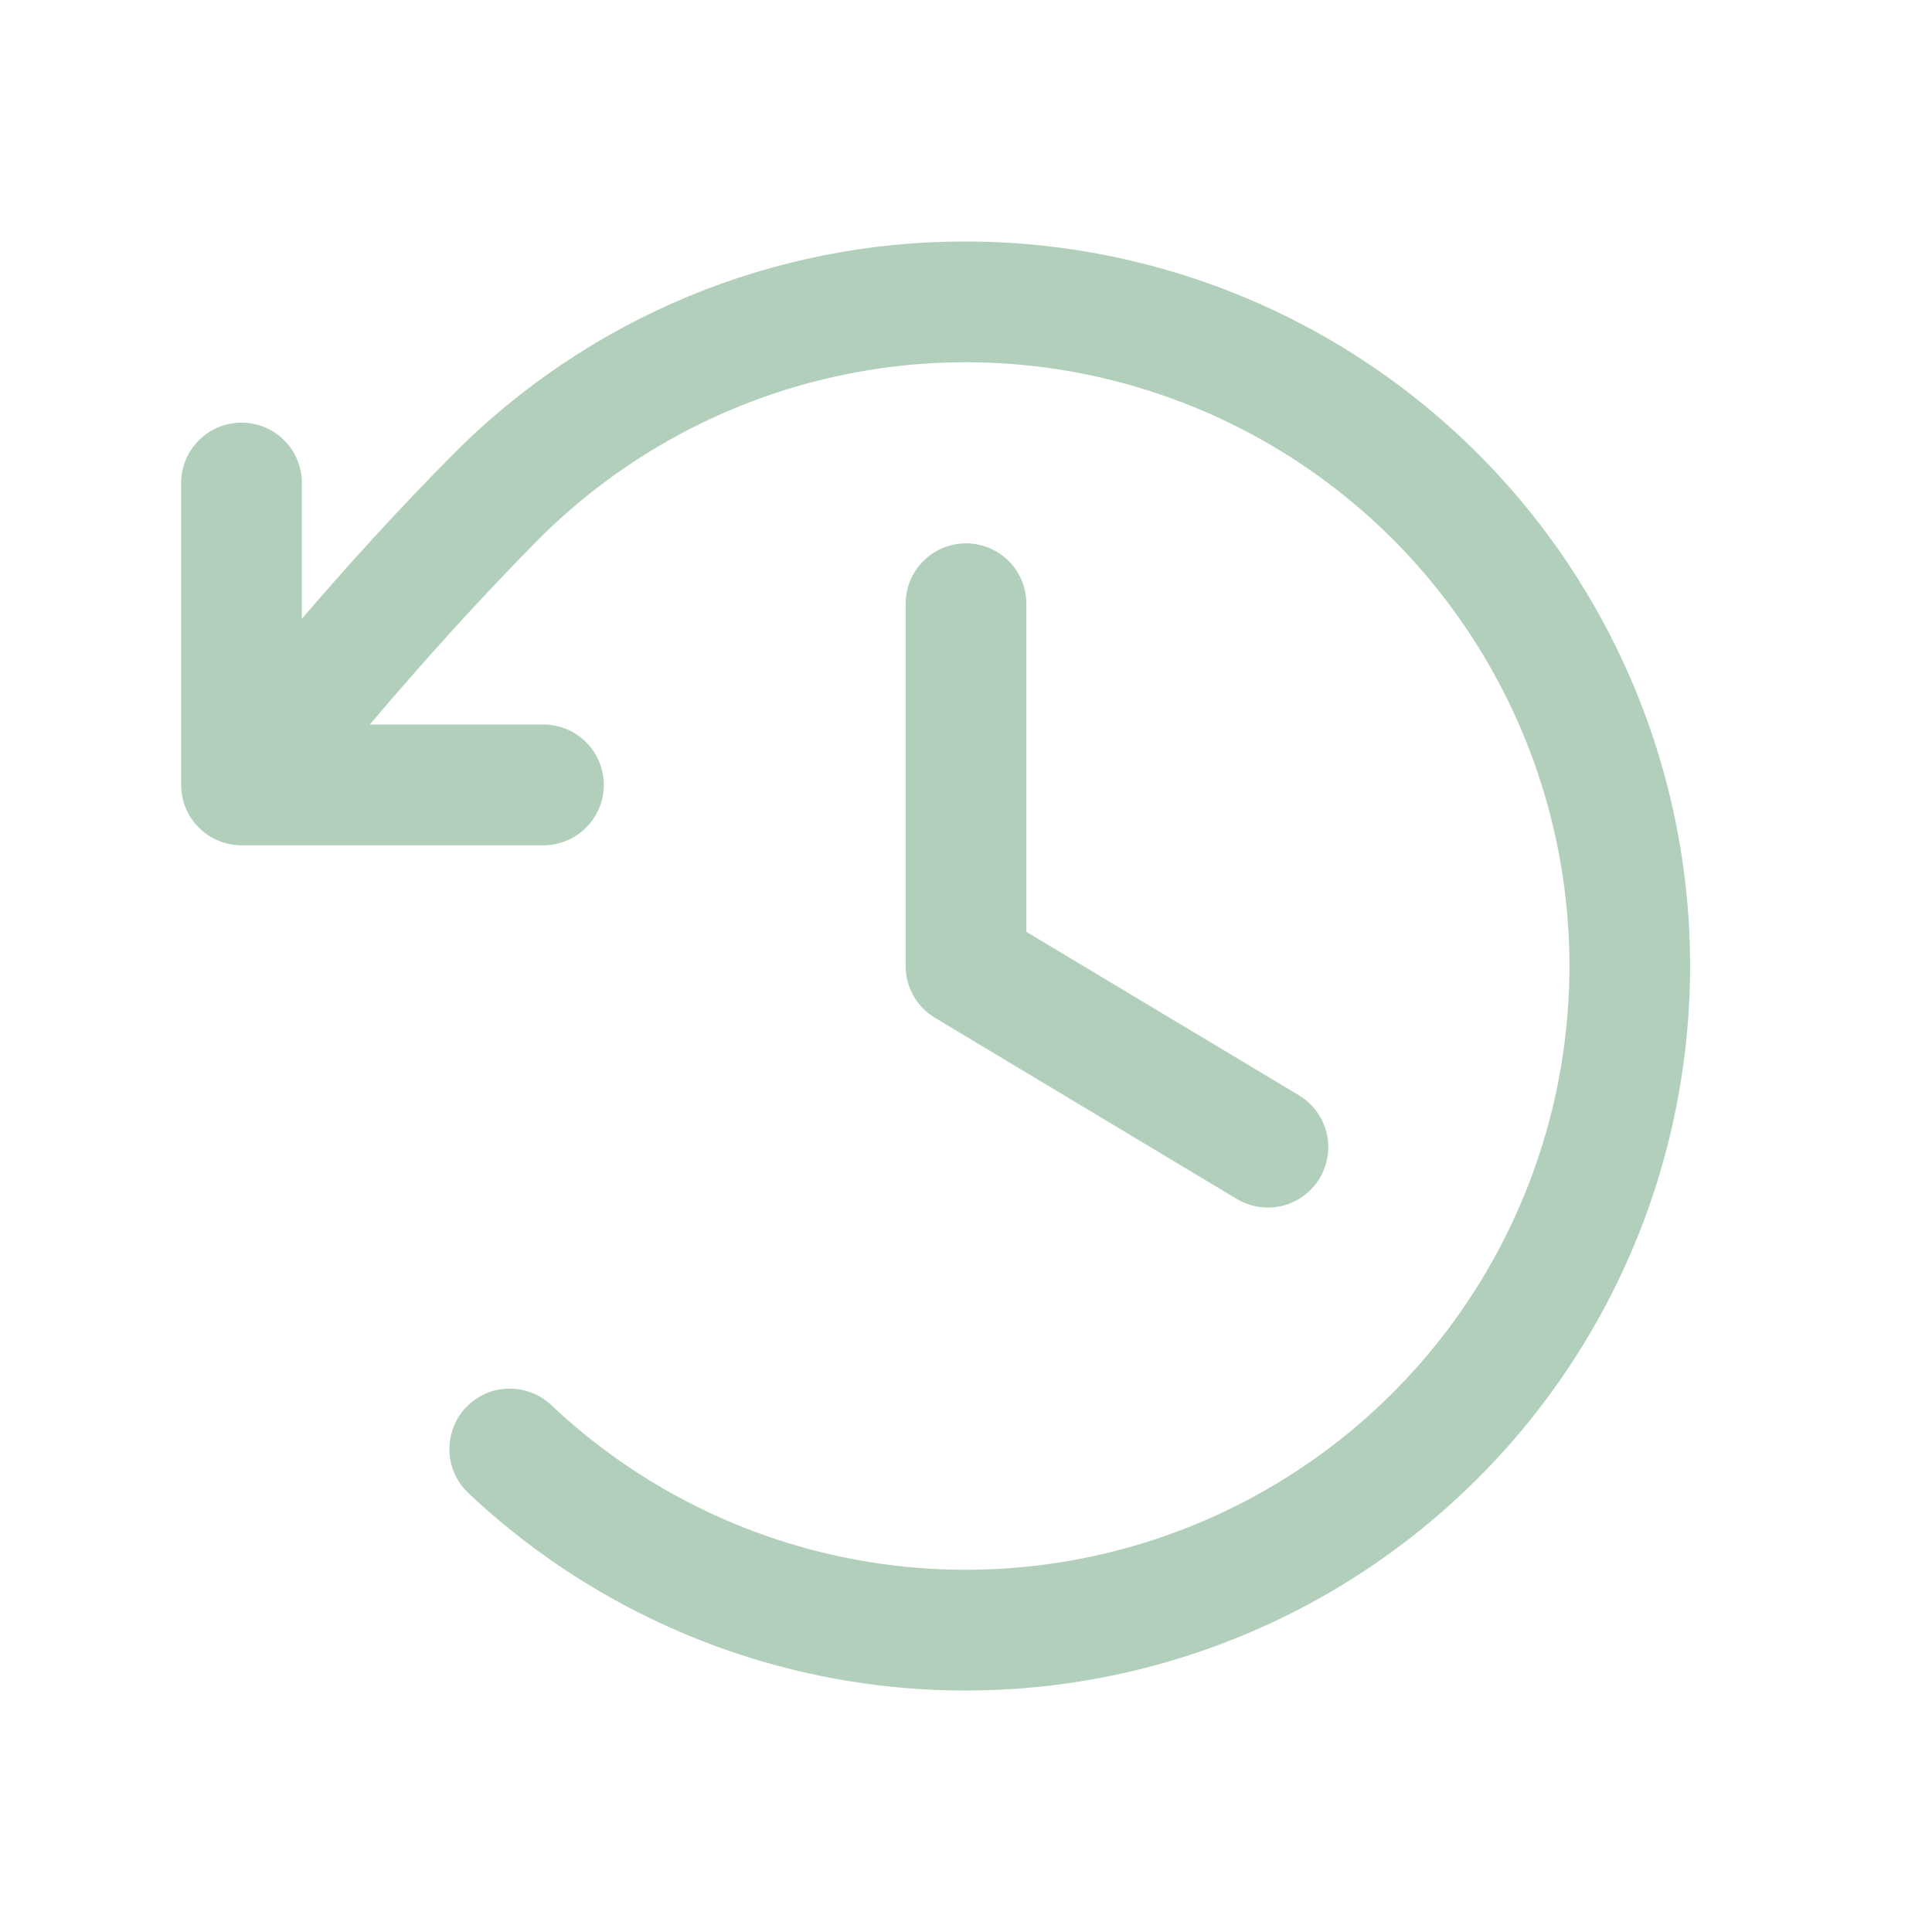
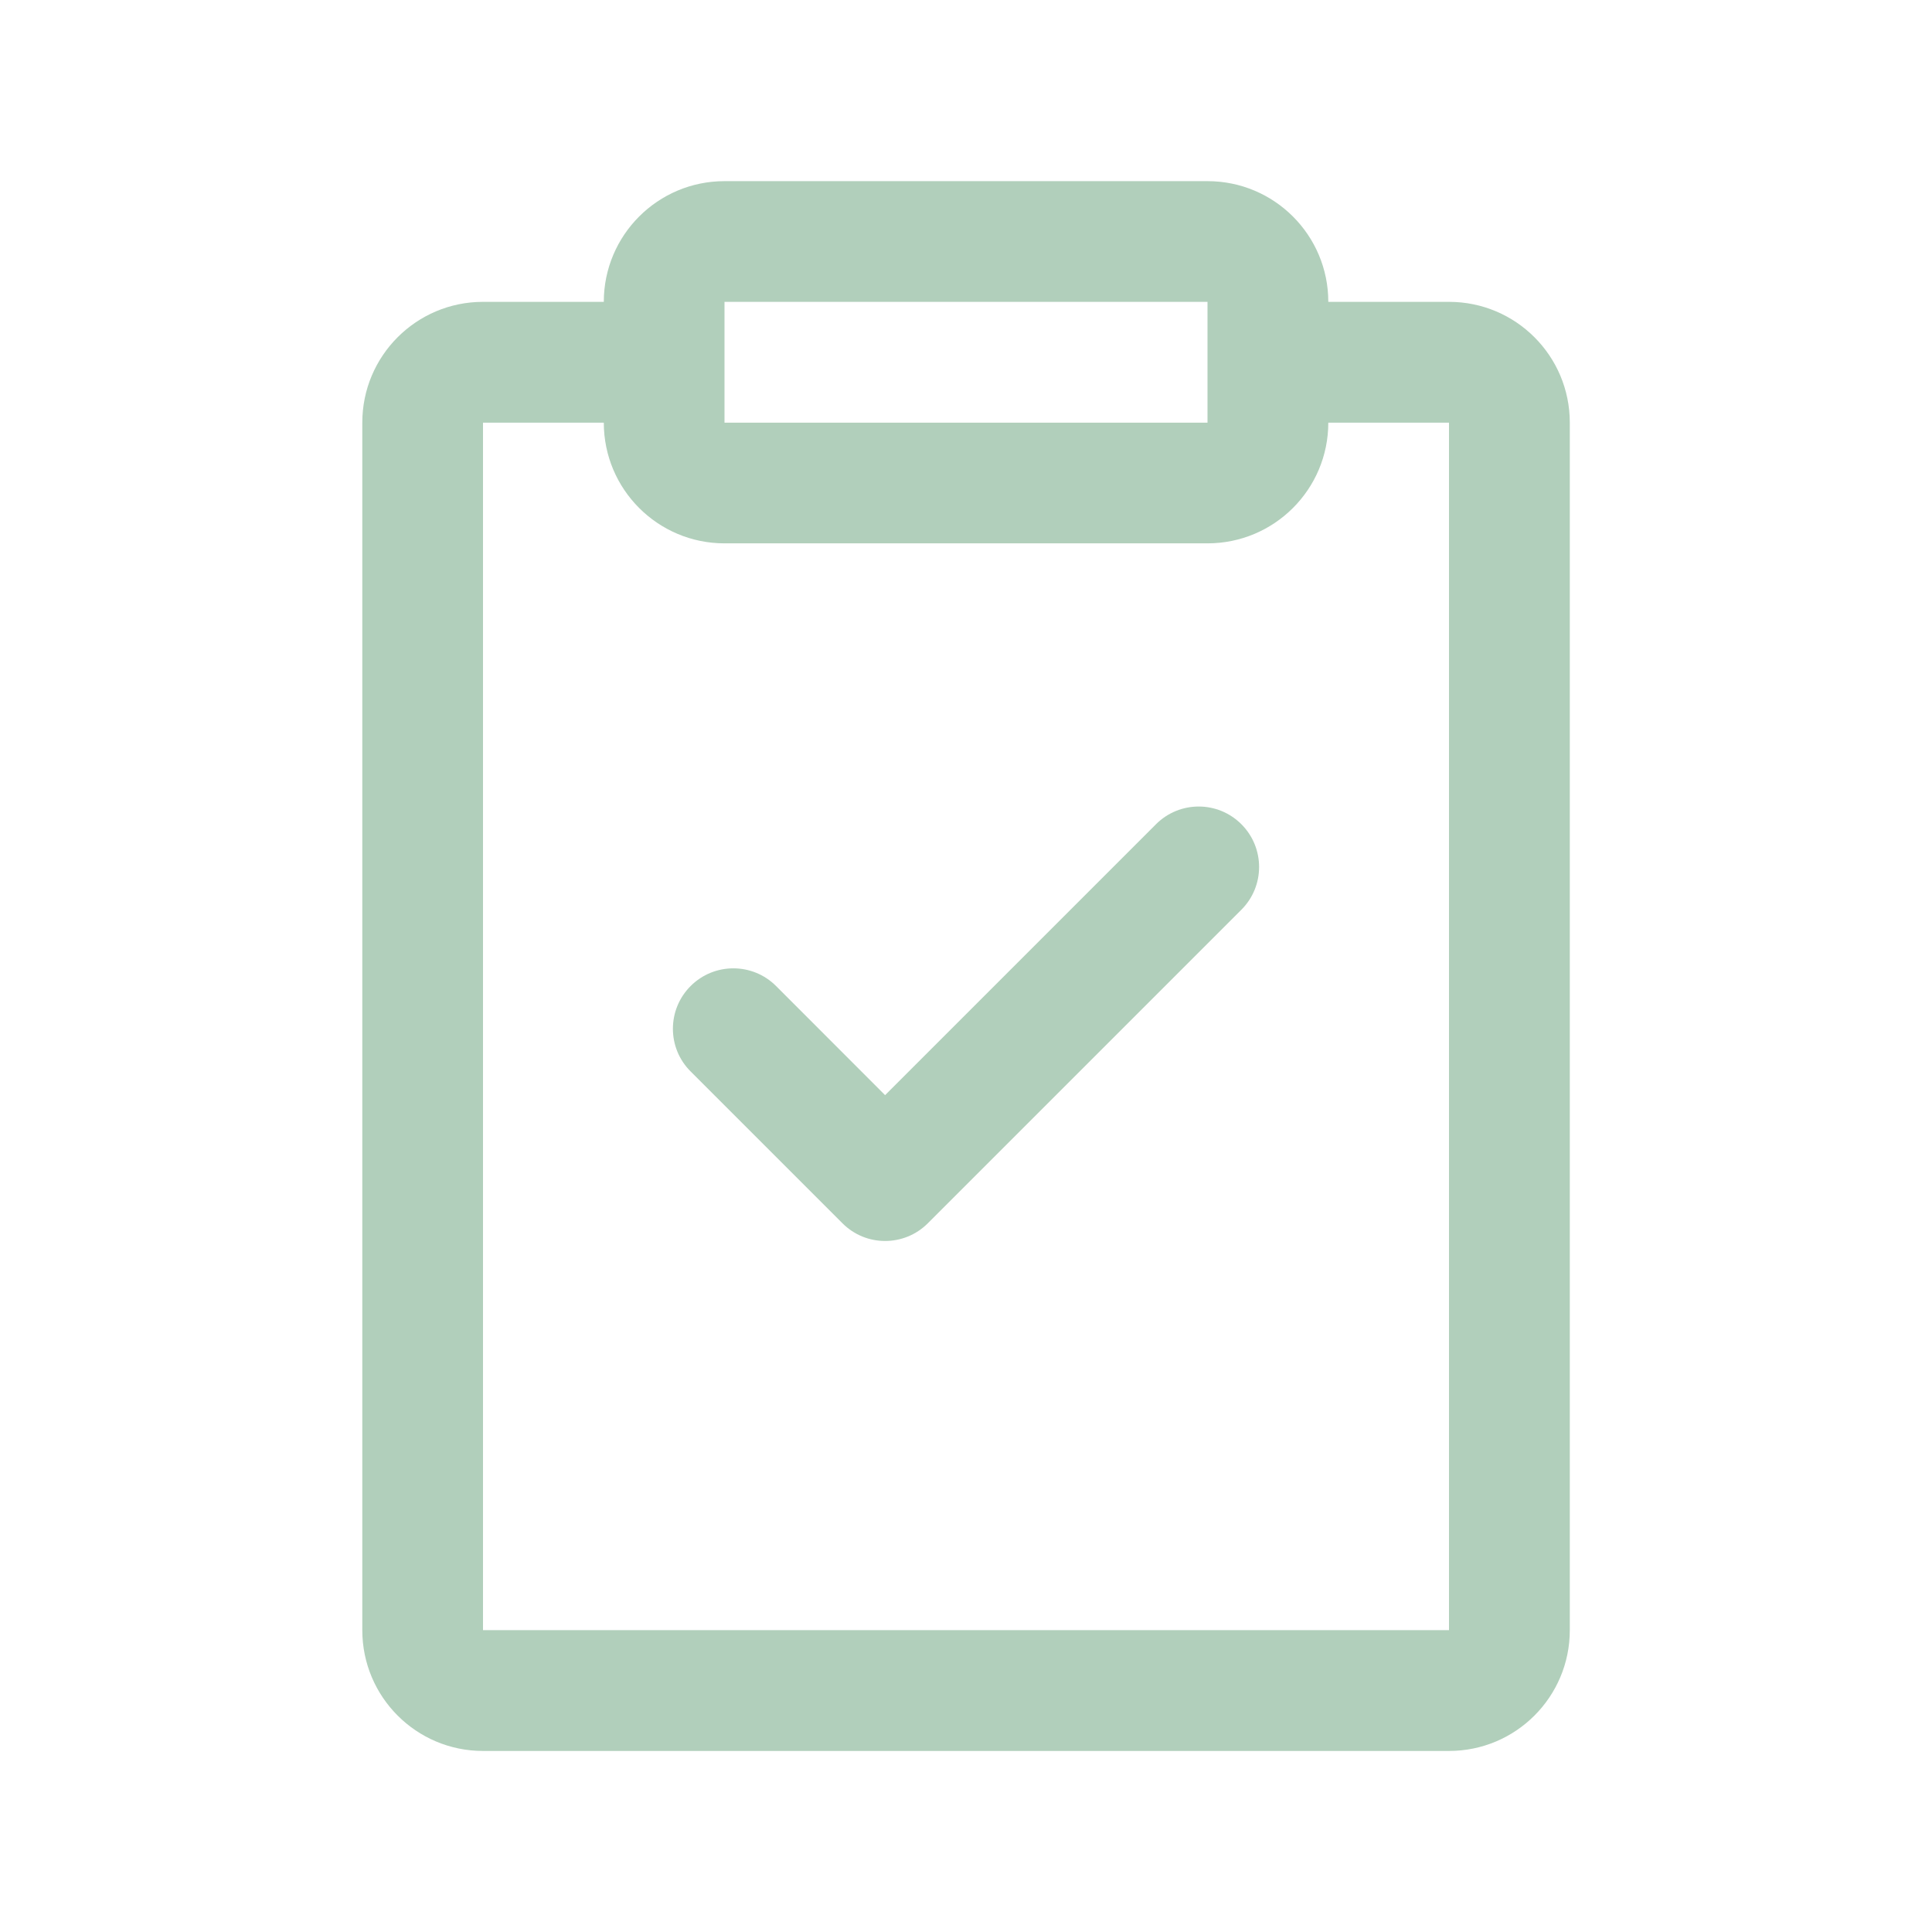
<svg xmlns="http://www.w3.org/2000/svg" preserveAspectRatio="none" overflow="visible" style="display: block;" width="18.984" height="18.984" viewBox="0 0 18.984 18.984" fill="none">
  <g id="Icon">
-     <path id="Vector" d="M10.085 5.933V9.156L12.764 10.763C12.899 10.844 12.996 10.976 13.034 11.128C13.072 11.281 13.048 11.443 12.967 11.578C12.886 11.712 12.755 11.81 12.602 11.848C12.45 11.886 12.288 11.862 12.153 11.781L9.187 10.001C9.099 9.948 9.026 9.874 8.976 9.784C8.925 9.695 8.899 9.595 8.899 9.492V5.933C8.899 5.775 8.961 5.624 9.073 5.513C9.184 5.402 9.335 5.339 9.492 5.339C9.65 5.339 9.8 5.402 9.912 5.513C10.023 5.624 10.085 5.775 10.085 5.933ZM9.492 2.373C8.556 2.371 7.629 2.554 6.765 2.912C5.9 3.271 5.115 3.797 4.455 4.461C3.916 5.006 3.437 5.531 2.966 6.081V4.746C2.966 4.589 2.904 4.438 2.793 4.327C2.681 4.215 2.53 4.153 2.373 4.153C2.216 4.153 2.065 4.215 1.954 4.327C1.842 4.438 1.78 4.589 1.78 4.746V7.712C1.78 7.87 1.842 8.021 1.954 8.132C2.065 8.243 2.216 8.306 2.373 8.306H5.339C5.497 8.306 5.648 8.243 5.759 8.132C5.87 8.021 5.933 7.87 5.933 7.712C5.933 7.555 5.87 7.404 5.759 7.293C5.648 7.182 5.497 7.119 5.339 7.119H3.634C4.164 6.495 4.692 5.907 5.294 5.297C6.119 4.473 7.168 3.909 8.311 3.678C9.454 3.446 10.639 3.556 11.72 3.995C12.8 4.433 13.728 5.18 14.386 6.143C15.044 7.105 15.404 8.24 15.421 9.406C15.438 10.572 15.111 11.717 14.481 12.698C13.851 13.68 12.945 14.453 11.878 14.923C10.81 15.392 9.628 15.537 8.479 15.338C7.33 15.14 6.265 14.607 5.417 13.807C5.361 13.753 5.294 13.711 5.221 13.684C5.148 13.656 5.071 13.643 4.993 13.645C4.915 13.647 4.838 13.664 4.767 13.696C4.696 13.728 4.631 13.774 4.578 13.83C4.524 13.887 4.482 13.954 4.455 14.027C4.427 14.1 4.414 14.177 4.416 14.255C4.418 14.333 4.436 14.41 4.467 14.481C4.499 14.552 4.545 14.616 4.601 14.67C5.446 15.467 6.474 16.046 7.594 16.355C8.714 16.664 9.892 16.694 11.027 16.443C12.161 16.192 13.217 15.667 14.101 14.914C14.986 14.161 15.673 13.203 16.103 12.123C16.532 11.044 16.691 9.875 16.565 8.72C16.439 7.565 16.032 6.459 15.38 5.497C14.728 4.535 13.851 3.748 12.824 3.203C11.798 2.659 10.654 2.374 9.492 2.373Z" fill="#B1CFBB" />
+     <path id="Vector" d="M7.119 1.78C6.464 1.78 5.933 2.311 5.933 2.966H4.746C4.091 2.966 3.56 3.497 3.56 4.153V16.018C3.56 16.674 4.091 17.205 4.746 17.205H14.238C14.894 17.205 15.425 16.674 15.425 16.018V4.153C15.425 3.497 14.894 2.966 14.238 2.966H13.052C13.052 2.311 12.521 1.78 11.865 1.78H7.119ZM7.119 2.966H11.865V4.153H7.119V2.966ZM4.746 4.153H5.933C5.933 4.808 6.464 5.339 7.119 5.339H11.865C12.521 5.339 13.052 4.808 13.052 4.153H14.238V16.018H4.746V4.153ZM12.198 8.099C11.966 7.867 11.591 7.867 11.359 8.099L8.697 10.761L7.626 9.689C7.394 9.457 7.018 9.457 6.786 9.689C6.554 9.921 6.554 10.297 6.786 10.528L8.278 12.02C8.509 12.252 8.885 12.252 9.117 12.02L12.198 8.939C12.43 8.707 12.43 8.331 12.198 8.099Z" fill="#B1CFBB" />
  </g>
</svg>
